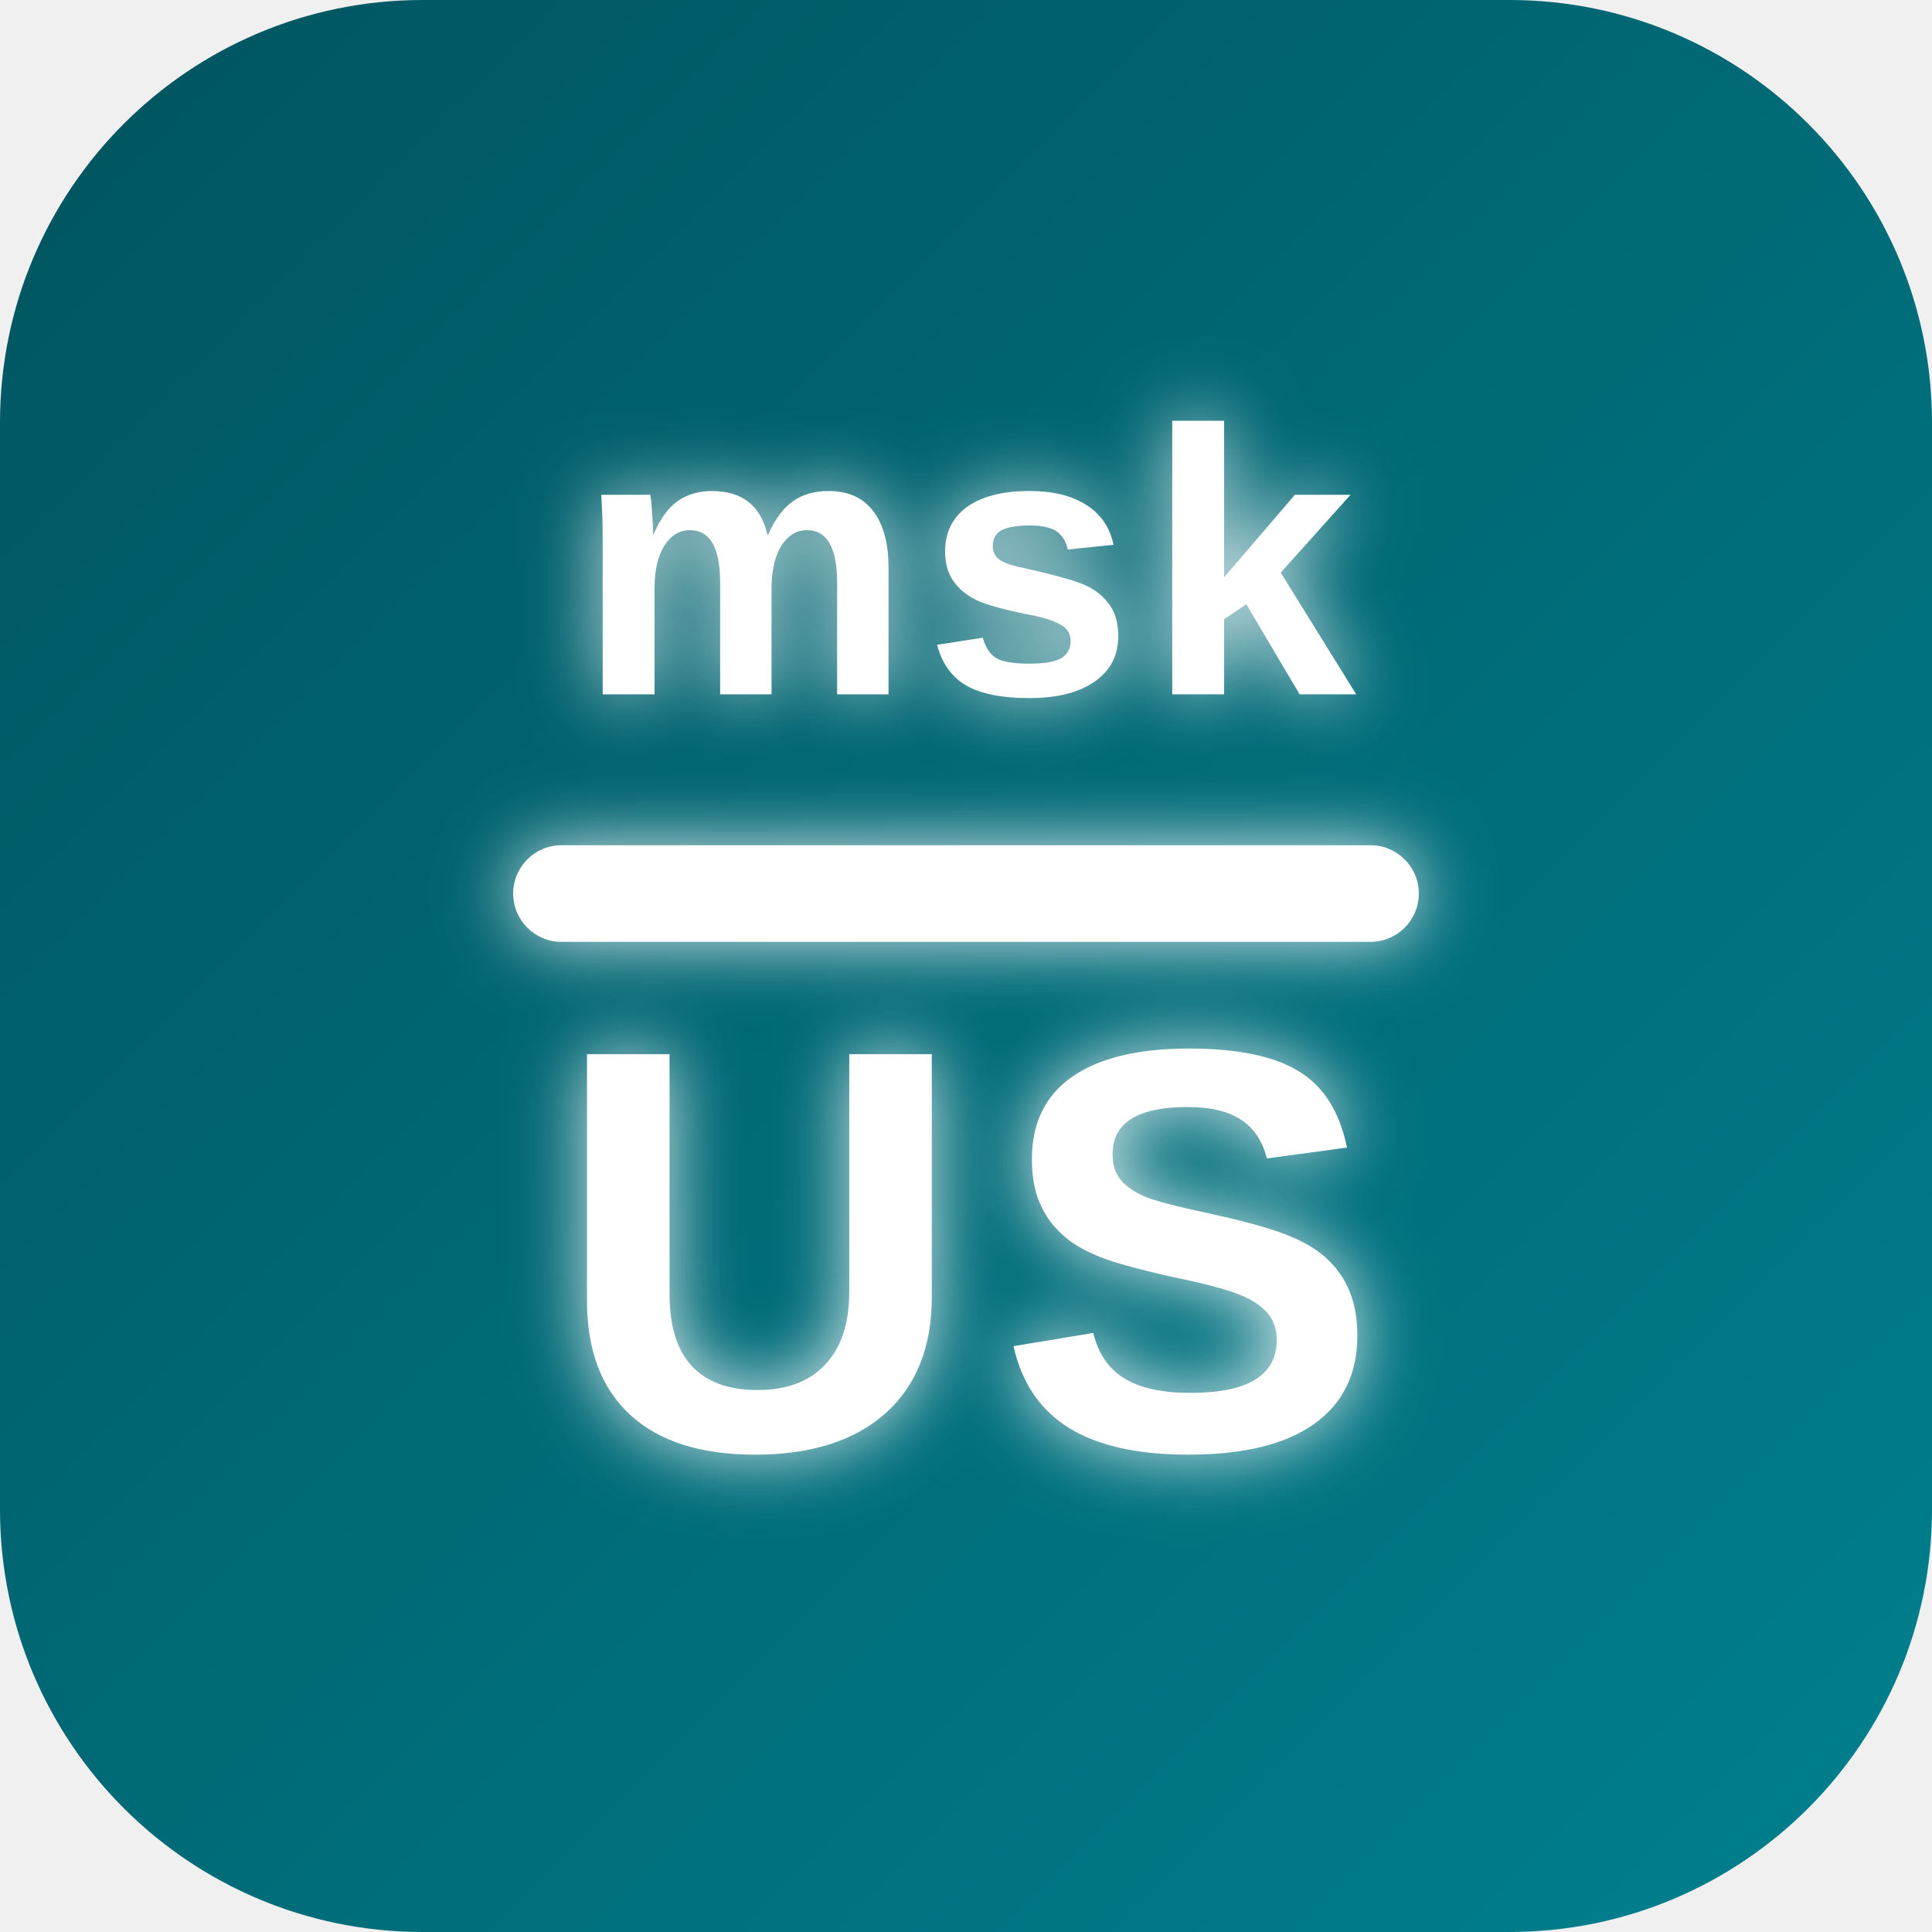
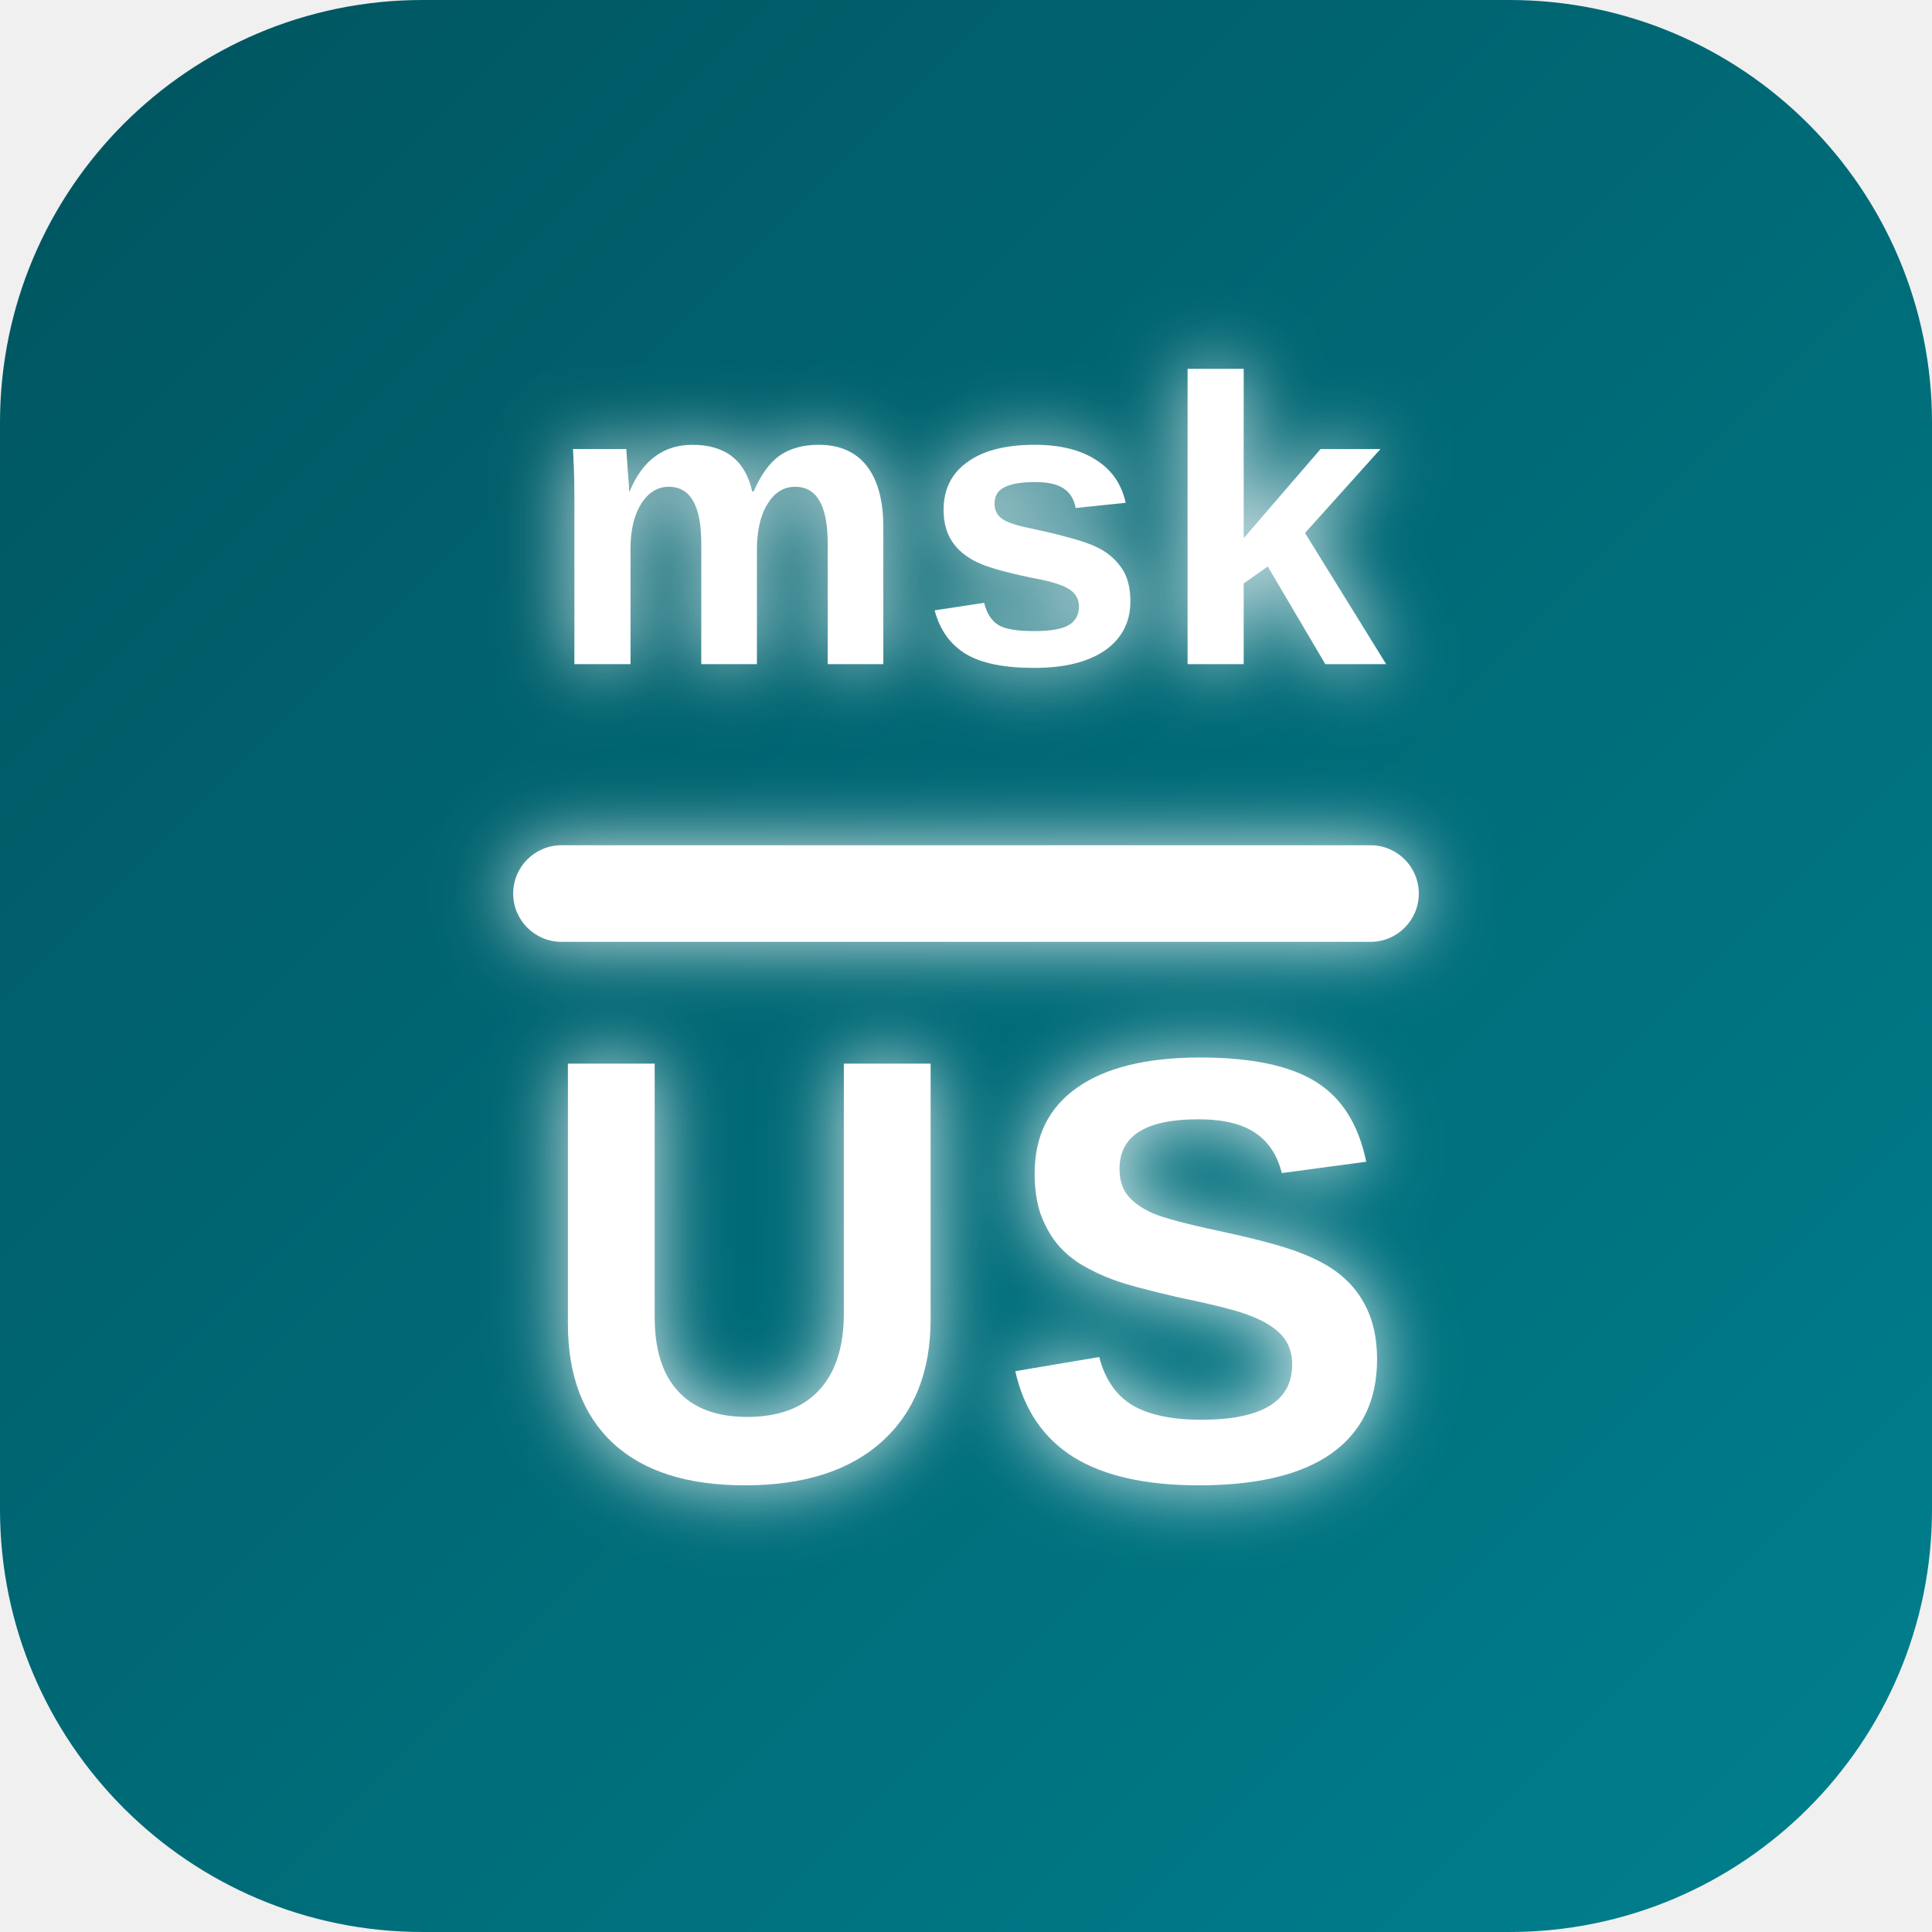
<svg xmlns="http://www.w3.org/2000/svg" width="512" height="512" viewBox="0 0 64 64">
  <defs>
    <linearGradient id="bg" x1="0" y1="0" x2="1" y2="1">
      <stop offset="0" stop-color="#00545f" />
      <stop offset="1" stop-color="#00808e" />
    </linearGradient>
    <filter id="glow" x="-20%" y="-20%" width="140%" height="140%">
      <feDropShadow dx="0" dy="0" stdDeviation="1.2" flood-color="#ffffff" flood-opacity="0.85" />
    </filter>
  </defs>
  <rect width="64" height="64" rx="14" fill="url(#bg)" />
  <g fill="#ffffff" filter="url(#glow)" font-family="Segoe UI, Arial, sans-serif" text-anchor="middle">
-     <text x="32" y="23" font-size="12.5" font-weight="600" letter-spacing="0.4">msk</text>
+     <text x="32" y="22" font-size="13.5" font-weight="600" letter-spacing="0.4">msk</text>
    <rect x="17" y="28" width="30" height="3.2" rx="1.6" fill="#ffffff" />
-     <text x="32" y="48" font-size="19" font-weight="800" letter-spacing="1.0">US</text>
+     <text x="32" y="49" font-size="20" font-weight="800" letter-spacing="1.0">US</text>
  </g>
</svg>
